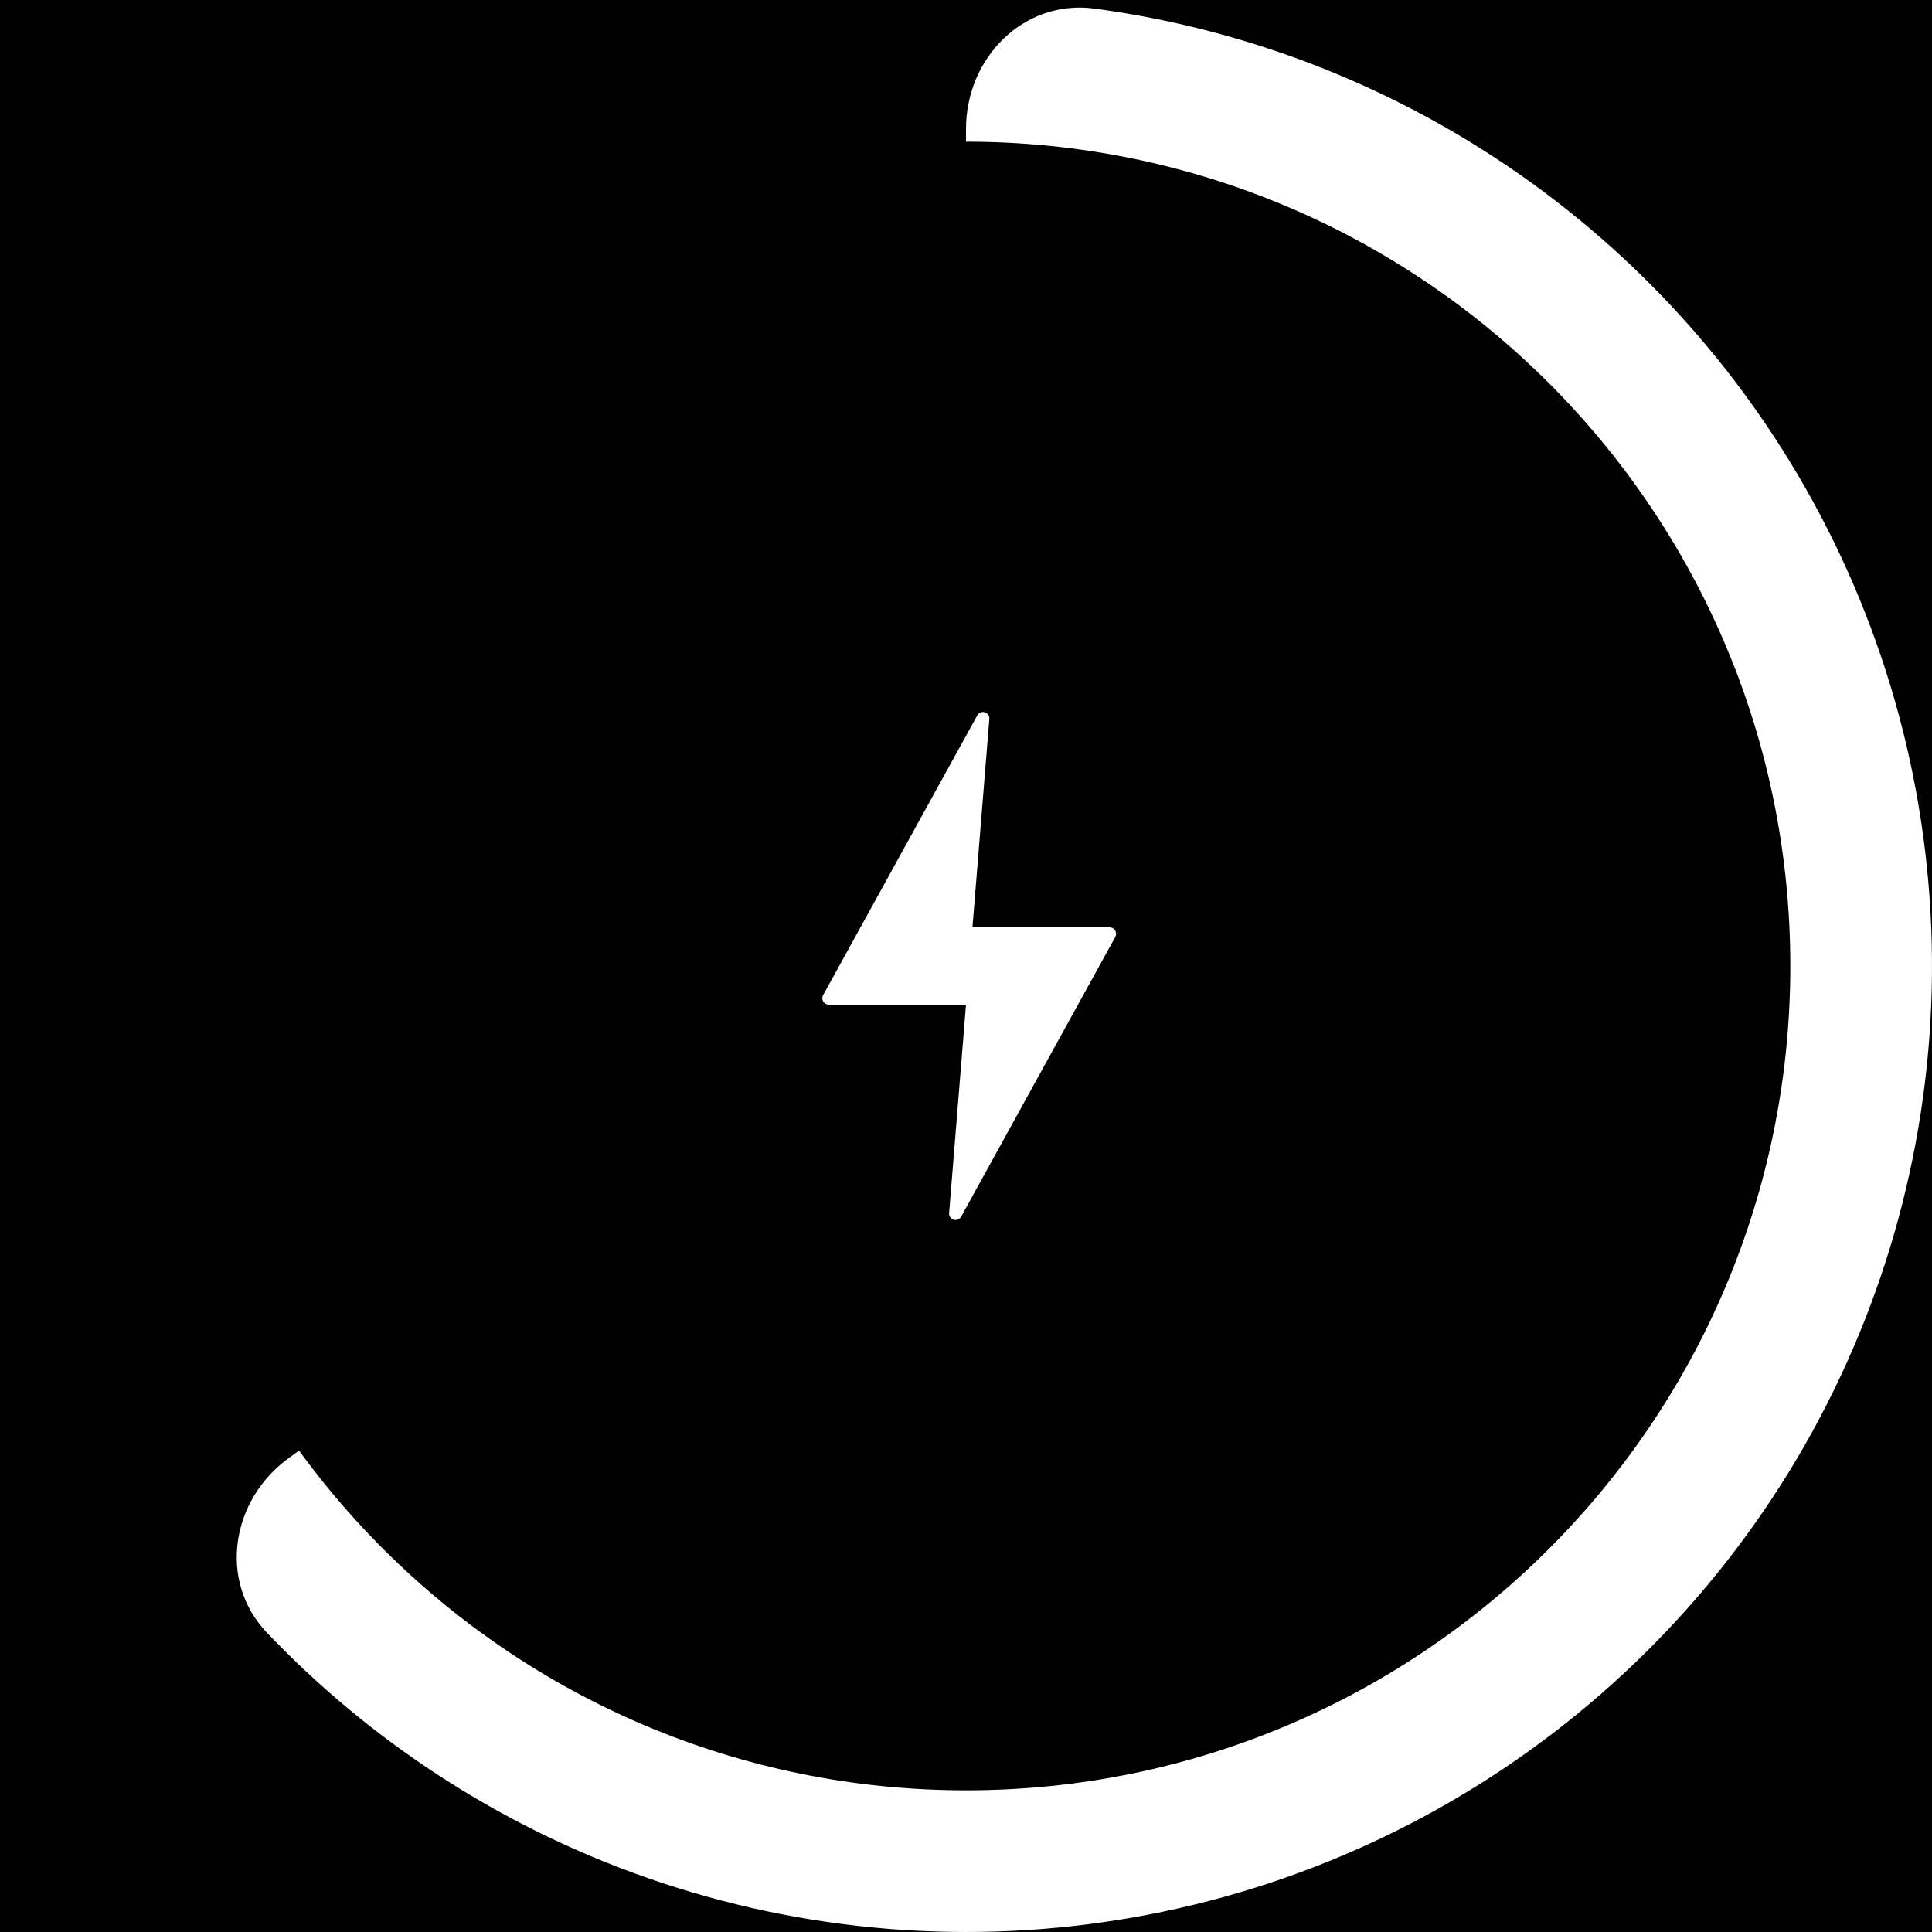
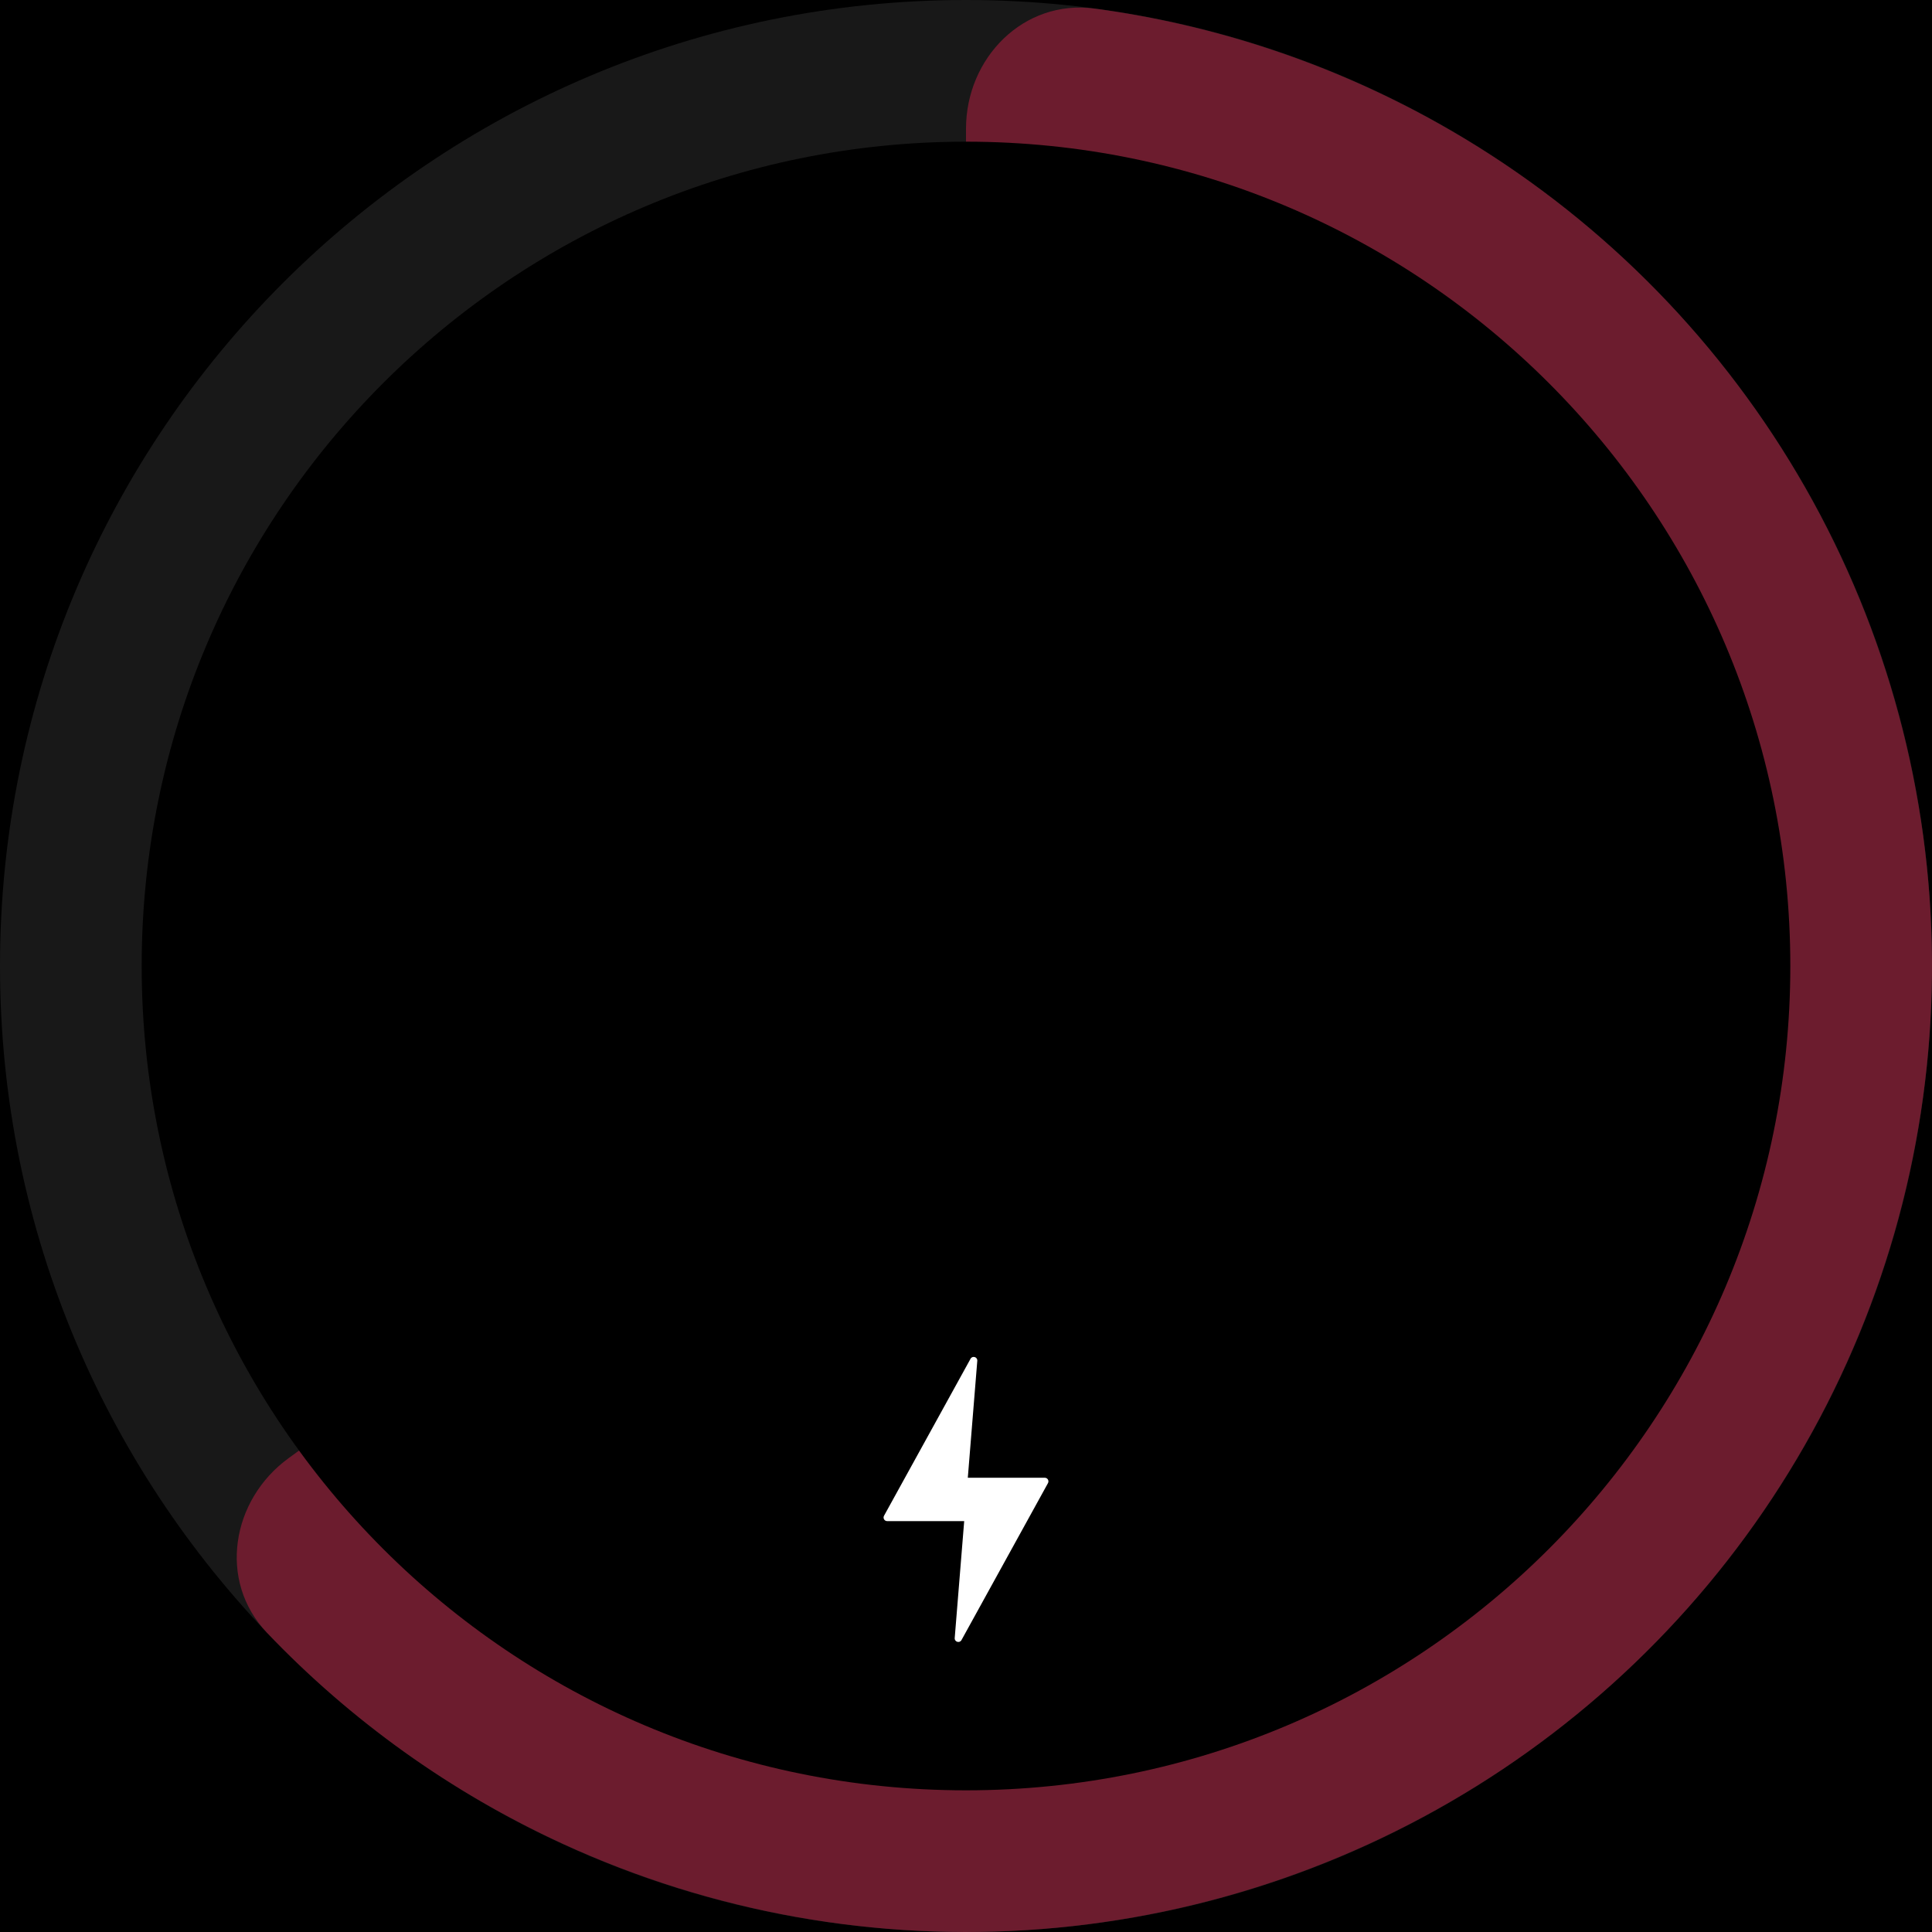
<svg xmlns="http://www.w3.org/2000/svg" width="300" height="300" viewBox="0 0 300 300" fill="none">
  <rect width="300" height="300" fill="black" />
-   <path d="M150 20C150 8.954 158.993 -0.137 169.941 1.331C188.629 3.838 206.738 9.854 223.293 19.126C245.686 31.666 264.486 49.742 277.896 71.625C291.306 93.508 298.877 118.466 299.884 144.111C300.892 169.756 295.303 195.231 283.651 218.099C271.999 240.966 254.675 260.462 233.336 274.72C211.996 288.979 187.355 297.524 161.769 299.538C136.183 301.551 110.509 296.966 87.201 286.221C69.969 278.278 54.458 267.163 41.446 253.518C33.823 245.524 35.892 232.905 44.828 226.412L141.756 155.99C146.935 152.227 150 146.212 150 139.809L150 20Z" fill="white" />
+   <circle cx="150" cy="150" r="150" fill="#181818" />
+   <path d="M150 20C150 8.954 158.993 -0.137 169.941 1.331C188.629 3.838 206.738 9.854 223.293 19.126C245.686 31.666 264.486 49.742 277.896 71.625C291.306 93.508 298.877 118.466 299.884 144.111C300.892 169.756 295.303 195.231 283.651 218.099C271.999 240.966 254.675 260.462 233.336 274.72C211.996 288.979 187.355 297.524 161.769 299.538C136.183 301.551 110.509 296.966 87.201 286.221C69.969 278.278 54.458 267.163 41.446 253.518C33.823 245.524 35.892 232.905 44.828 226.412L141.756 155.99C146.935 152.227 150 146.212 150 139.809L150 20Z" fill="#6c1c2e" />
  <circle cx="150" cy="150" r="128" fill="black" />
-   <path d="M173.183 145.483L149.249 188.918C148.729 189.862 147.29 189.429 147.377 188.355L150 156H128.693C127.932 156 127.45 155.184 127.817 154.517L151.751 111.082C152.271 110.138 153.71 110.571 153.623 111.645L151 144H172.307C173.068 144 173.55 144.816 173.183 145.483Z" fill="white" />
+   <path d="M162.73 230.297L149.298 254.672C149.006 255.202 148.199 254.959 148.247 254.357L149.72 236.199L137.762 236.199C137.336 236.199 137.064 235.742 137.27 235.367L150.703 210.992C150.995 210.462 151.802 210.705 151.753 211.307L150.281 229.465L162.238 229.465C162.665 229.465 162.935 229.922 162.73 230.297Z" fill="white" />
</svg>
